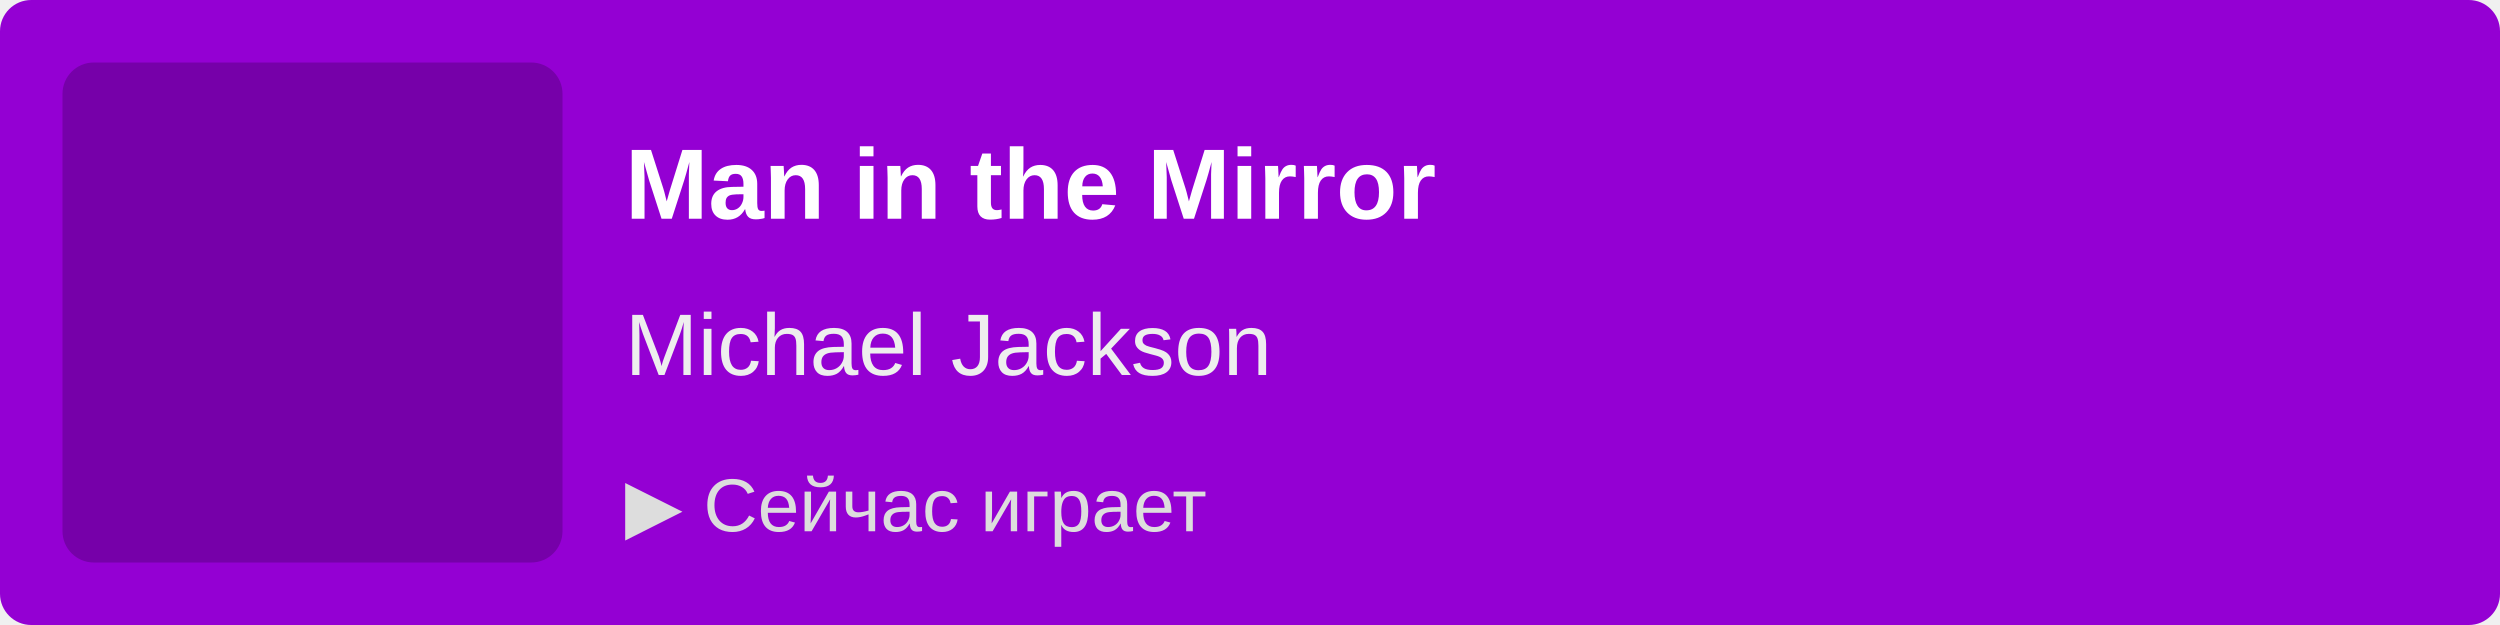
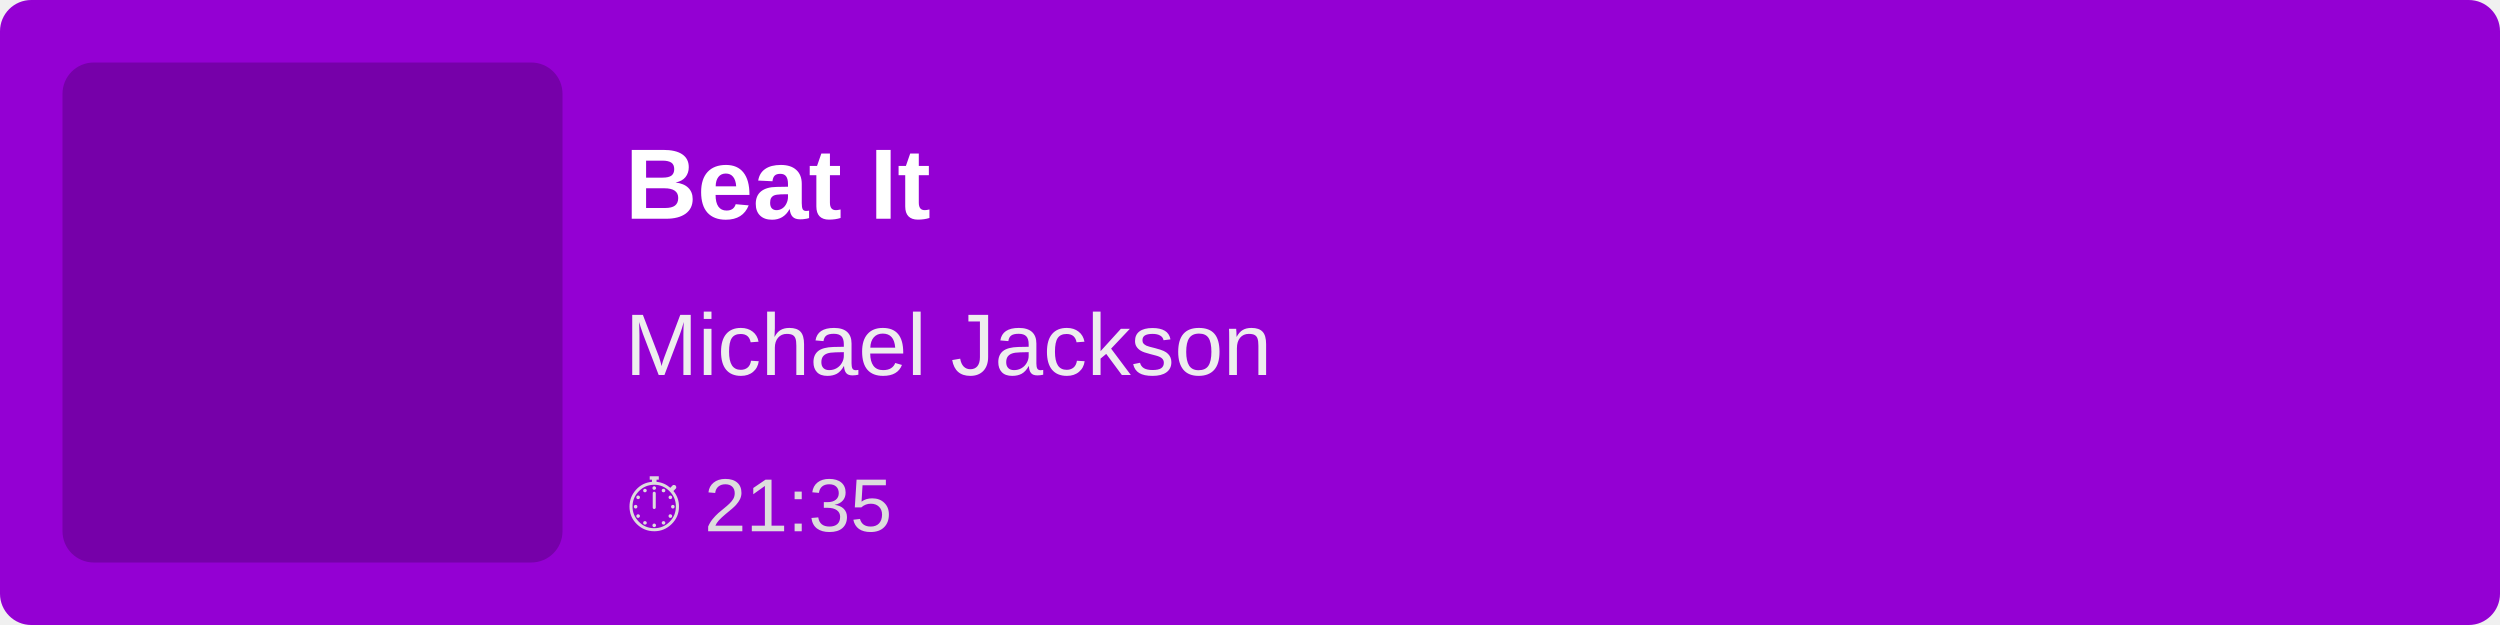
<svg xmlns="http://www.w3.org/2000/svg" width="400" height="100">
  <rect width="100%" height="100%" fill="#9400D3" rx="5" />
  <rect x="10" y="10" width="80" height="80" fill="rgba(0,0,0,0.2)" rx="5" />
  <text x="100" y="35" font-family="Arial, sans-serif" font-size="16" fill="white" font-weight="bold">
-         Man in the Mirror
+         Beat It
    </text>
  <text x="100" y="60" font-family="Arial, sans-serif" font-size="14" fill="#EEE">
        Michael Jackson
    </text>
  <text x="100" y="85" font-family="Arial, sans-serif" font-size="12" fill="#DDD">
-         ▶ Сейчас играет
+         ⏱ 21:35
    </text>
</svg>
